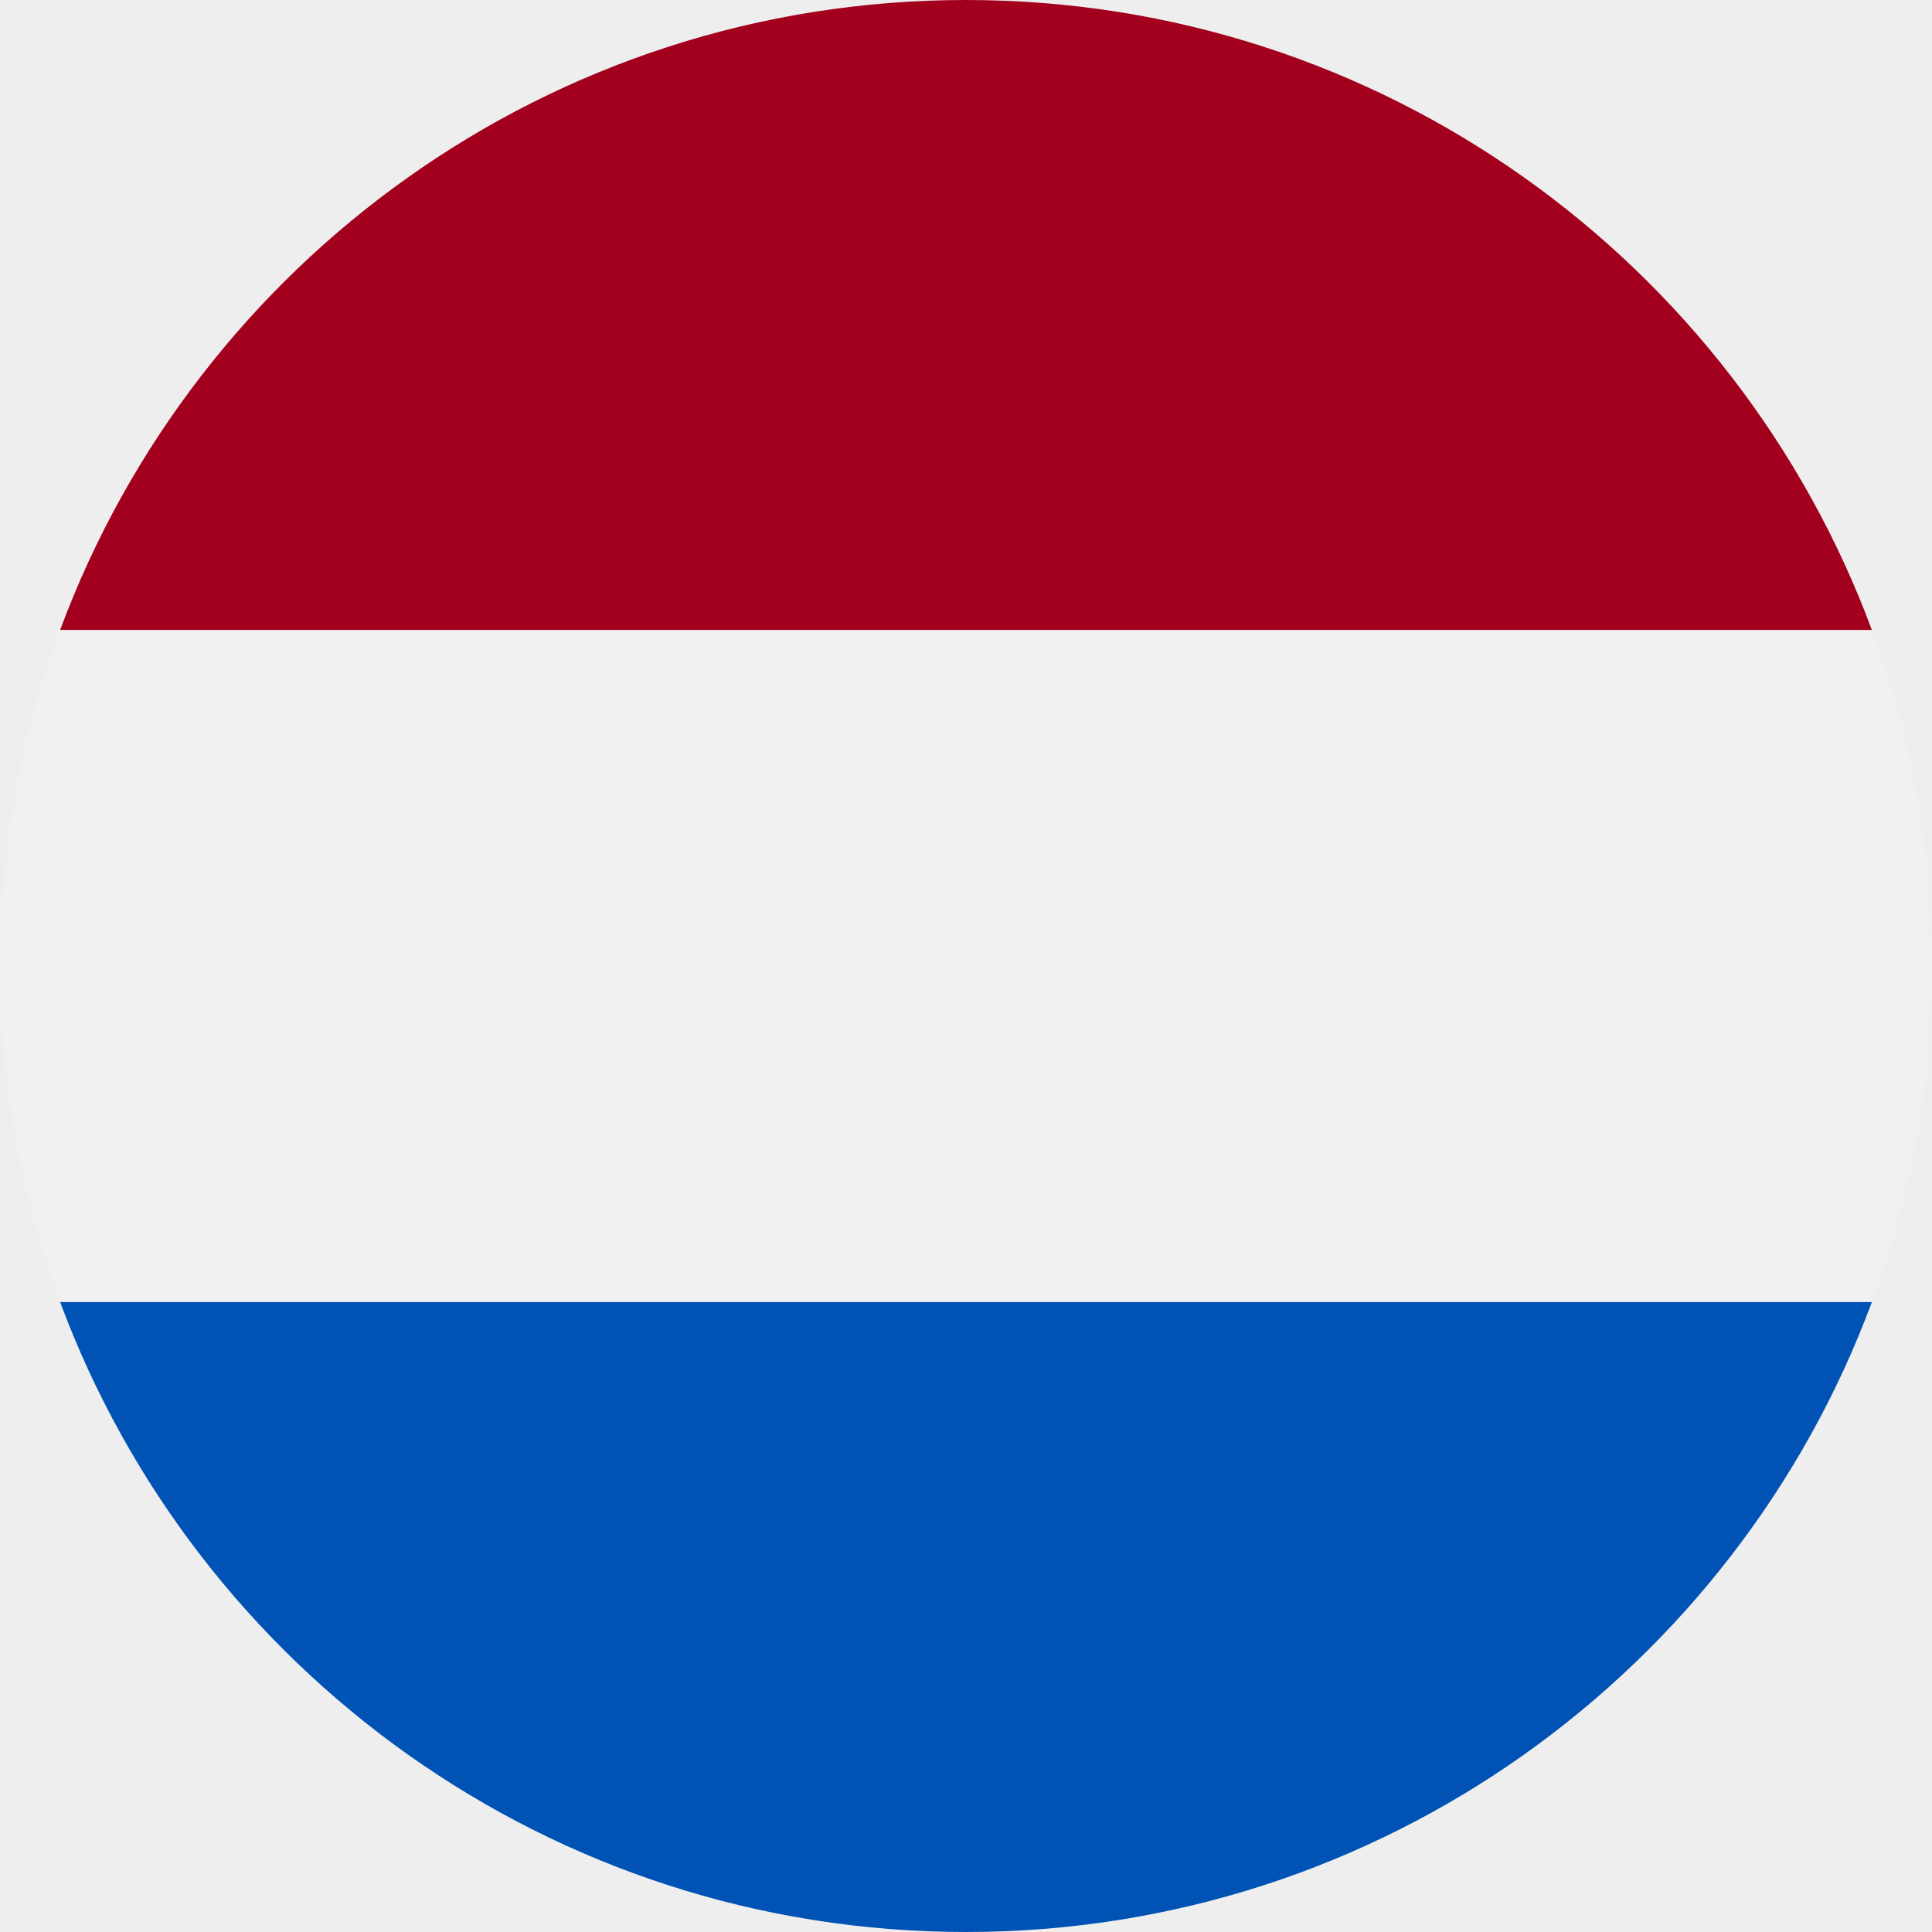
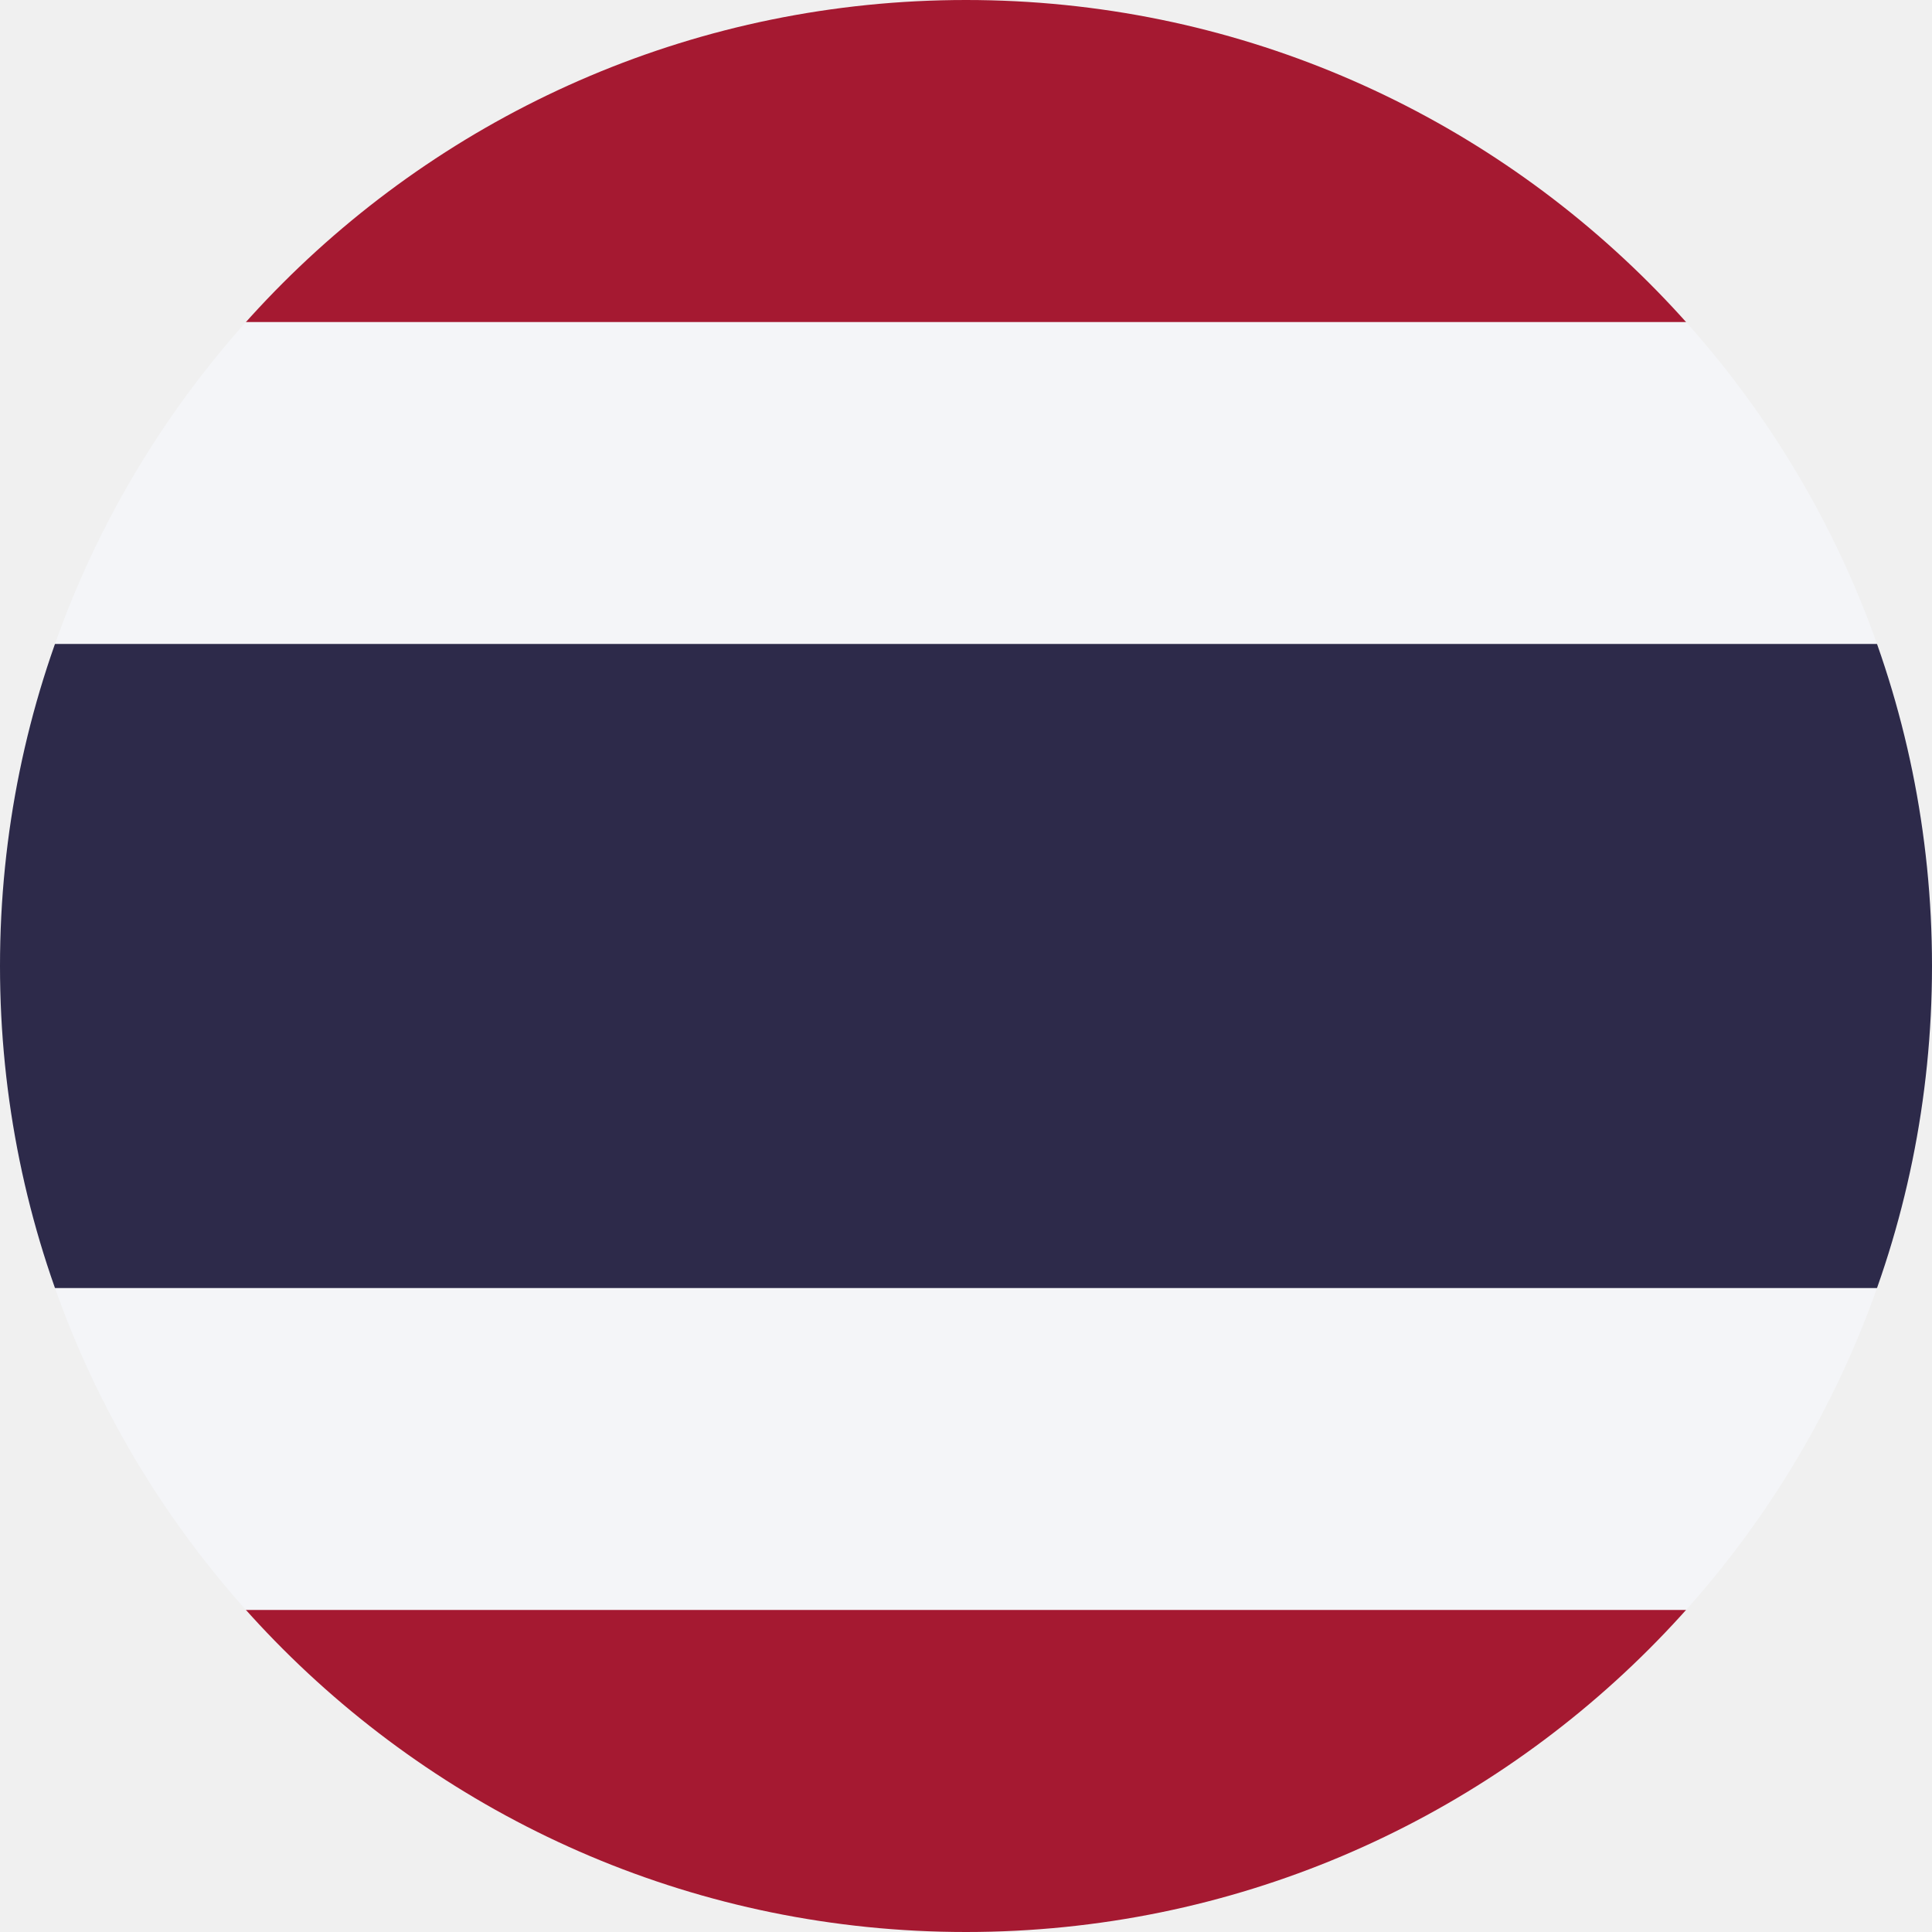
<svg xmlns="http://www.w3.org/2000/svg" width="16" height="16" viewBox="0 0 16 16" fill="none">
-   <rect width="16" height="16" fill="#C8C8C8" />
-   <g id="å¾æ icon">
-     <rect width="1958" height="1837" transform="translate(-1366 -1401)" fill="#EEEEEE" />
-     <g id="Frame" clip-path="url(#clip0_4_79333)">
-       <path id="Vector" d="M8 16C12.418 16 16 12.418 16 8C16 3.582 12.418 0 8 0C3.582 0 0 3.582 0 8C0 12.418 3.582 16 8 16Z" fill="#F0F0F0" />
-       <path id="Vector_2" d="M8 0C4.56 0 1.628 2.171 0.498 5.217H15.502C14.372 2.171 11.44 0 8 0Z" fill="#A2001D" />
-       <path id="Vector_3" d="M8 16C11.44 16 14.372 13.829 15.502 10.783H0.498C1.628 13.829 4.56 16 8 16Z" fill="#0052B4" />
-     </g>
+   <mask id="mask0_8774_25910" style="mask-type:alpha" maskUnits="userSpaceOnUse" x="0" y="0" width="16" height="16">
+     <circle cx="8" cy="8" r="8" fill="#D9D9D9" />
+   </mask>
+   <g mask="url(#mask0_8774_25910)">
+     <path d="M22 0H-2V16H22V0Z" fill="#A51931" />
+     <path d="M22 2.667H-2V13.333H22V2.667Z" fill="#F4F5F8" />
+     <path d="M22 5.333H-2V10.667H22V5.333Z" fill="#2D2A4A" />
  </g>
-   <defs>
-     <clipPath id="clip0_4_79333">
-       <rect width="16" height="16" fill="white" />
-     </clipPath>
-   </defs>
</svg>
